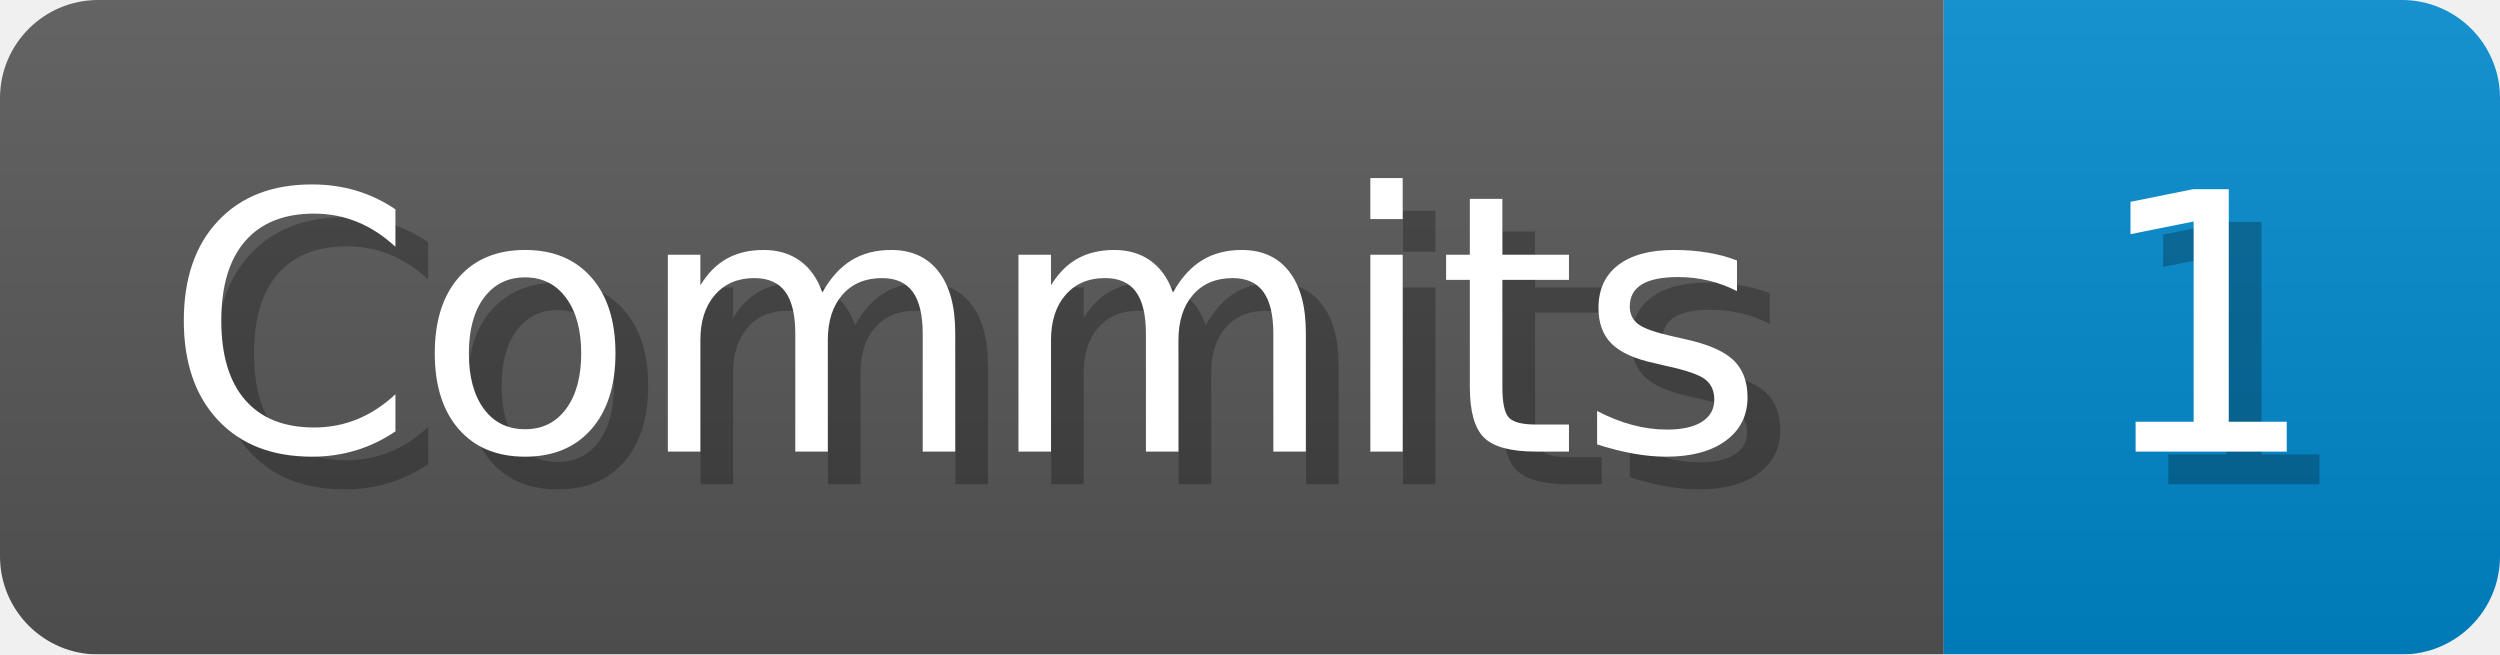
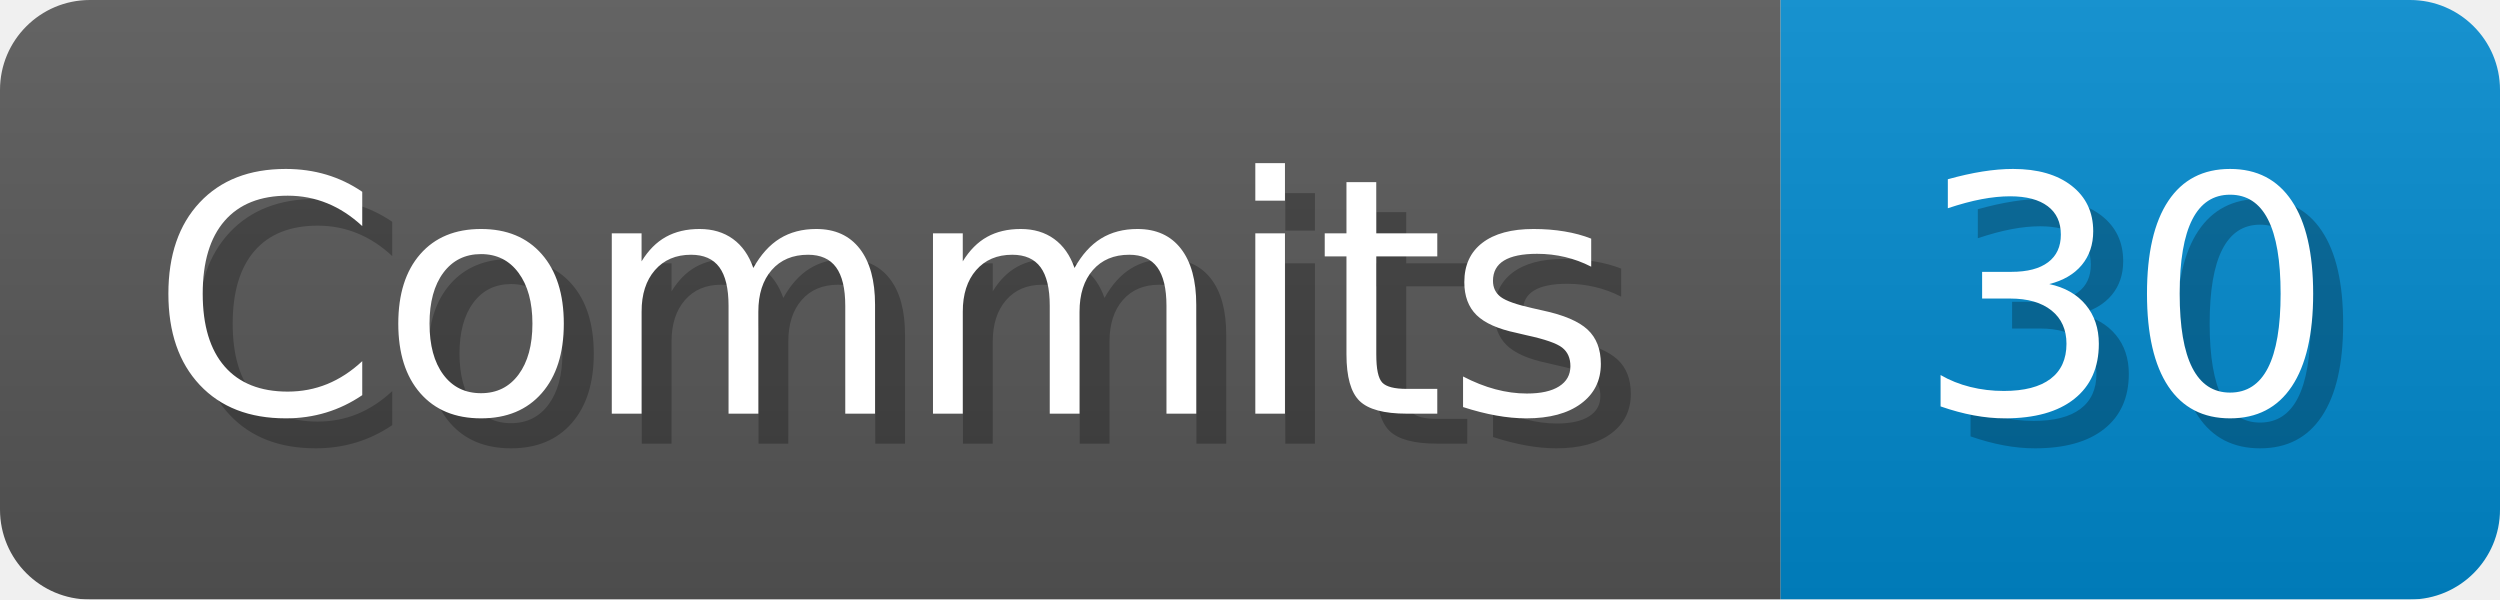
- <svg xmlns="http://www.w3.org/2000/svg" width="76.4" height="20" viewBox="0 0 764 200" role="img" aria-label="Commits: 1">
+ <svg xmlns="http://www.w3.org/2000/svg" width="83.4" height="20" viewBox="0 0 834 200" role="img" aria-label="Commits: 30">
  <linearGradient id="a" x2="0" y2="100%">
    <stop offset="0" stop-opacity=".1" stop-color="#EEE" />
    <stop offset="1" stop-opacity=".1" />
  </linearGradient>
  <mask id="m">
-     <rect width="764" height="200" rx="30" fill="#FFF" />
+     <rect width="834" height="200" rx="30" fill="#FFF" />
  </mask>
  <g mask="url(#m)">
    <rect width="594" height="200" fill="#555" />
-     <rect width="170" height="200" fill="#08C" x="594" />
-     <rect width="764" height="200" fill="url(#a)" />
+     <rect width="240" height="200" fill="#08C" x="594" />
+     <rect width="834" height="200" fill="url(#a)" />
  </g>
  <g aria-hidden="true" fill="#fff" text-anchor="start" font-family="Verdana,DejaVu Sans,sans-serif" font-size="110">
    <text x="60" y="148" textLength="494" fill="#000" opacity="0.25">Commits</text>
    <text x="50" y="138" textLength="494">Commits</text>
-     <text x="649" y="148" textLength="70" fill="#000" opacity="0.25">1</text>
-     <text x="639" y="138" textLength="70">1</text>
+     <text x="649" y="148" textLength="140" fill="#000" opacity="0.25">30</text>
+     <text x="639" y="138" textLength="140">30</text>
  </g>
</svg>
